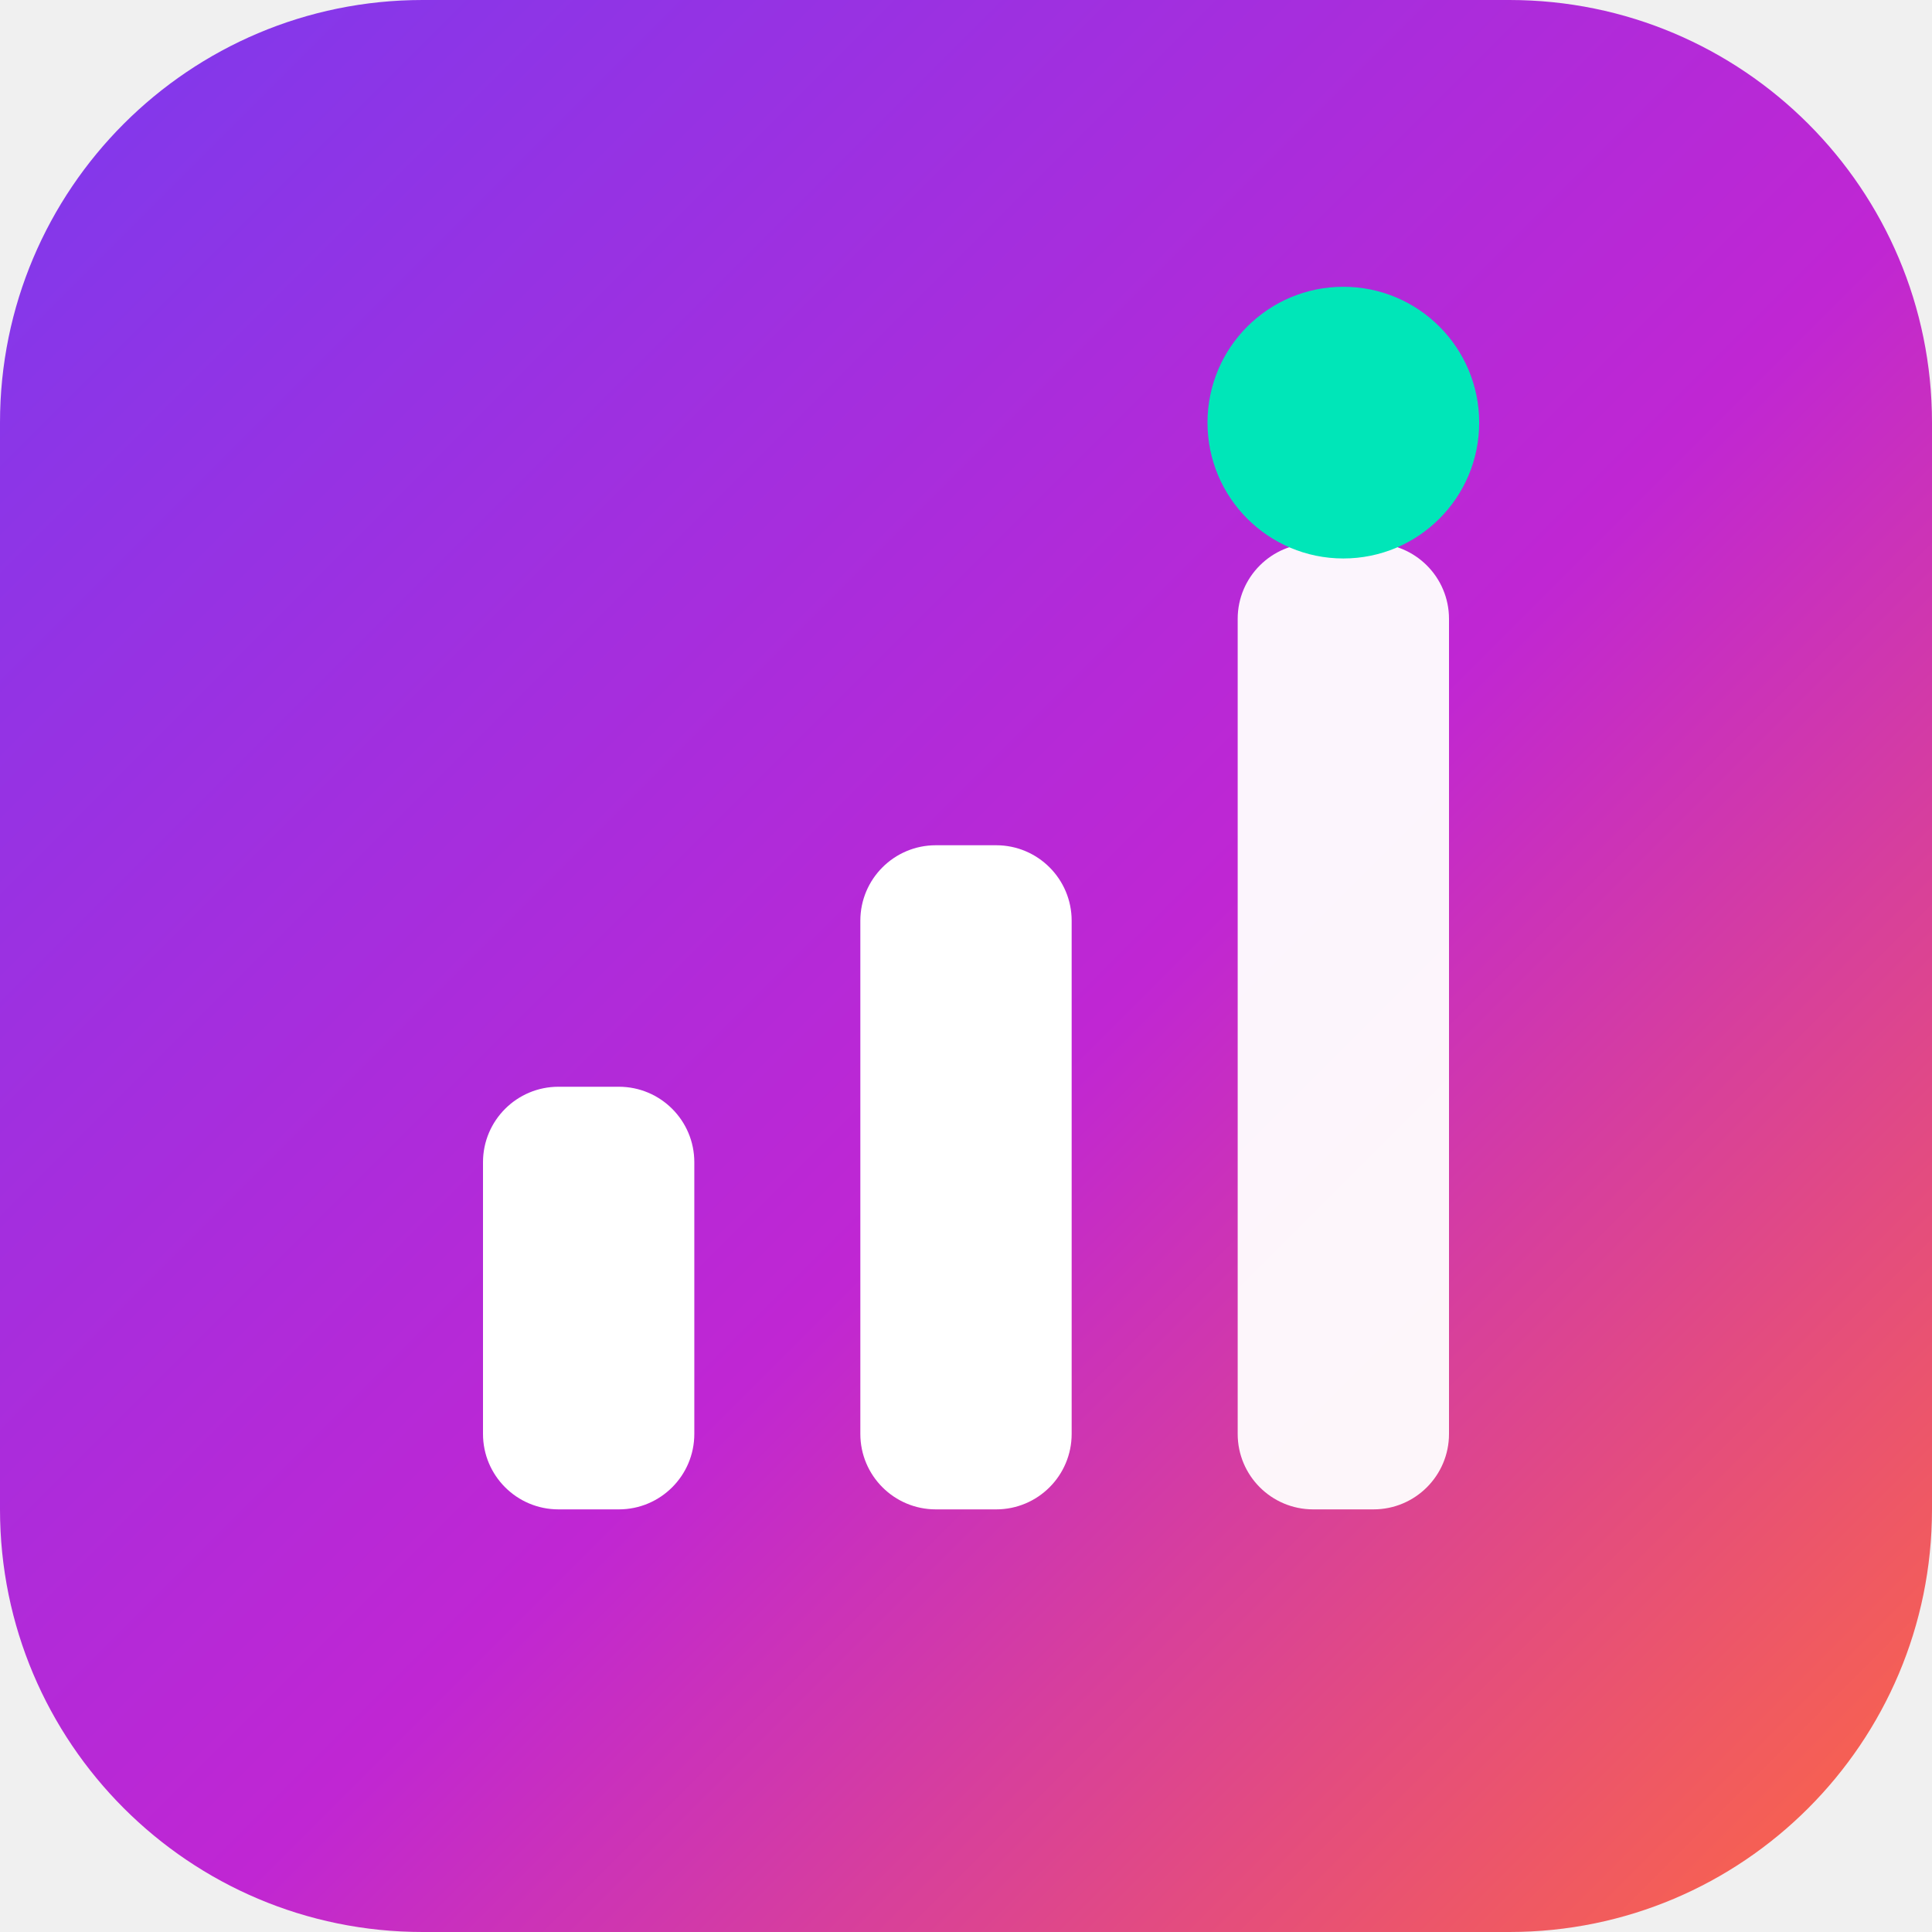
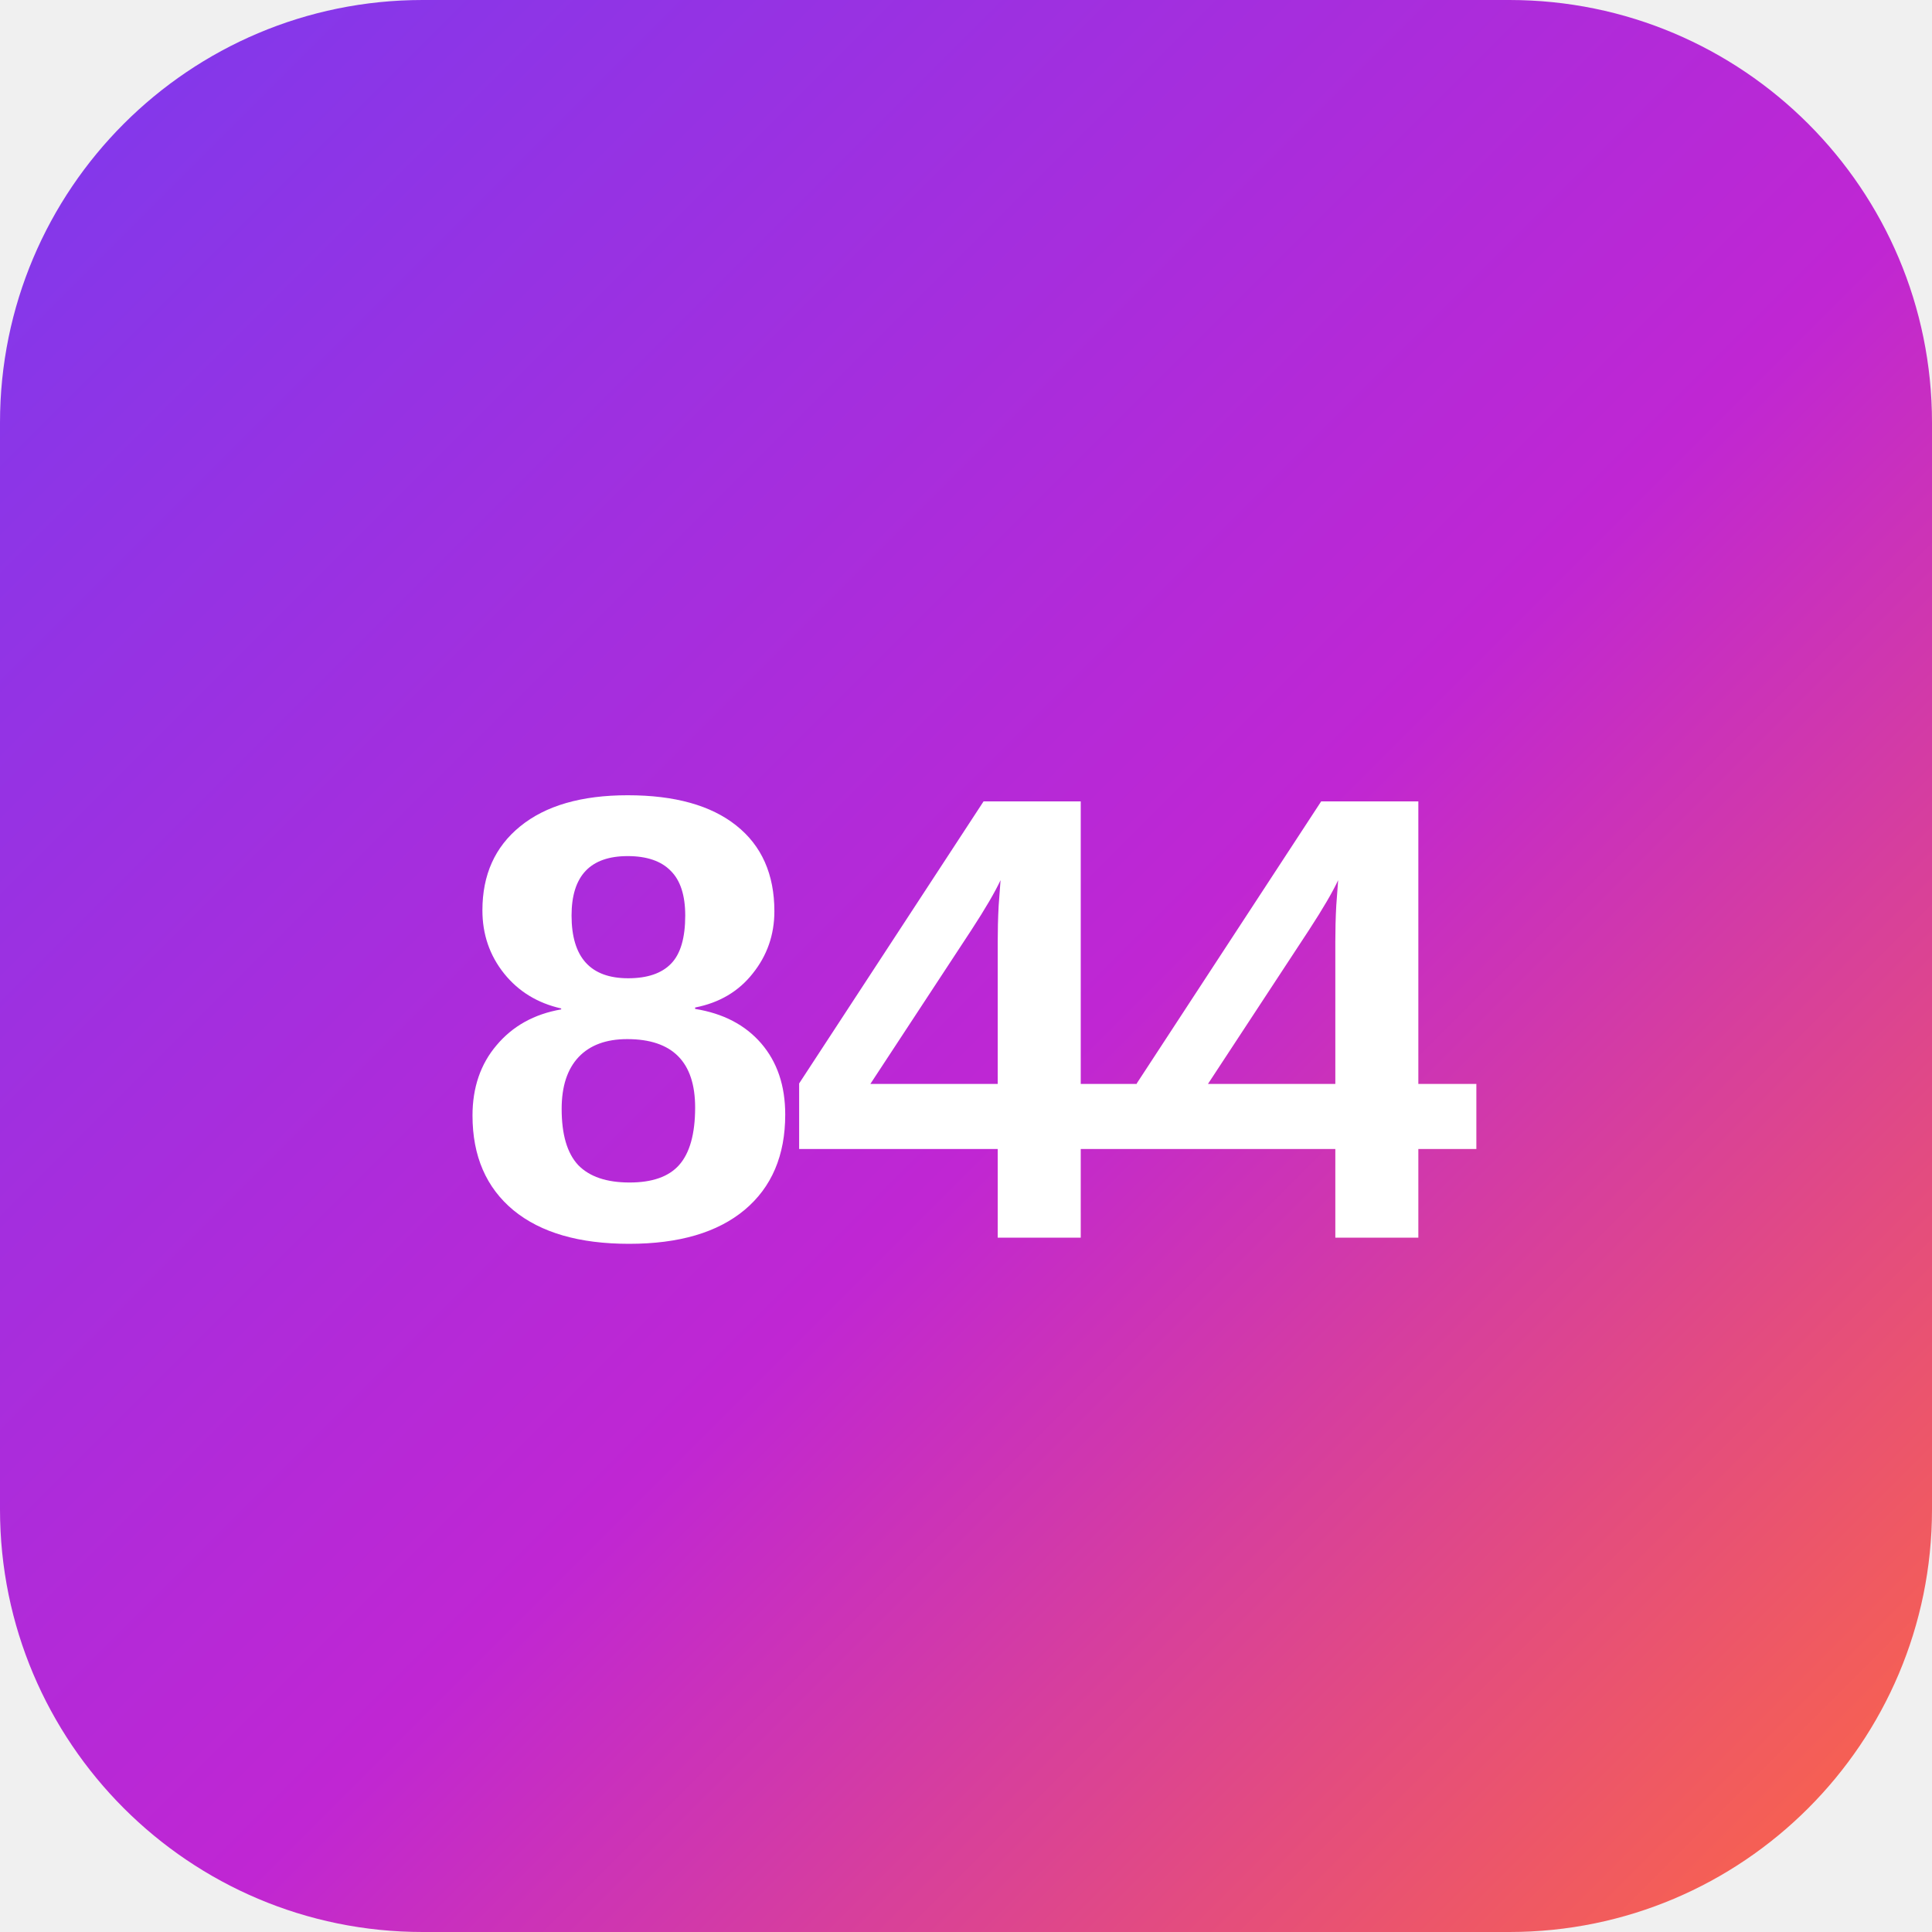
<svg xmlns="http://www.w3.org/2000/svg" viewBox="0 0 64 64" width="64" height="64">
  <defs>
    <linearGradient id="favGrad" x1="0%" y1="0%" x2="100%" y2="100%">
      <stop offset="0%" stop-color="#7C3AED" />
      <stop offset="55%" stop-color="#C026D3" />
      <stop offset="100%" stop-color="#FF6A3D" />
    </linearGradient>
  </defs>
  <rect width="64" height="64" rx="14" fill="url(#favGrad)" />
-   <rect x="16" y="36" width="7" height="14" rx="2.5" fill="#ffffff" />
-   <rect x="28.5" y="28" width="7" height="22" rx="2.5" fill="#ffffff" />
-   <rect x="41" y="18" width="7" height="32" rx="2.5" fill="#ffffff" fill-opacity="0.95" />
-   <circle cx="44.5" cy="14" r="4.5" fill="#00E6B8" />
+   <text x="32" y="41" font-family="Arial, Helvetica, sans-serif" font-weight="800" font-size="21" fill="#ffffff" text-anchor="middle" letter-spacing="-0.5">844</text>
</svg>
